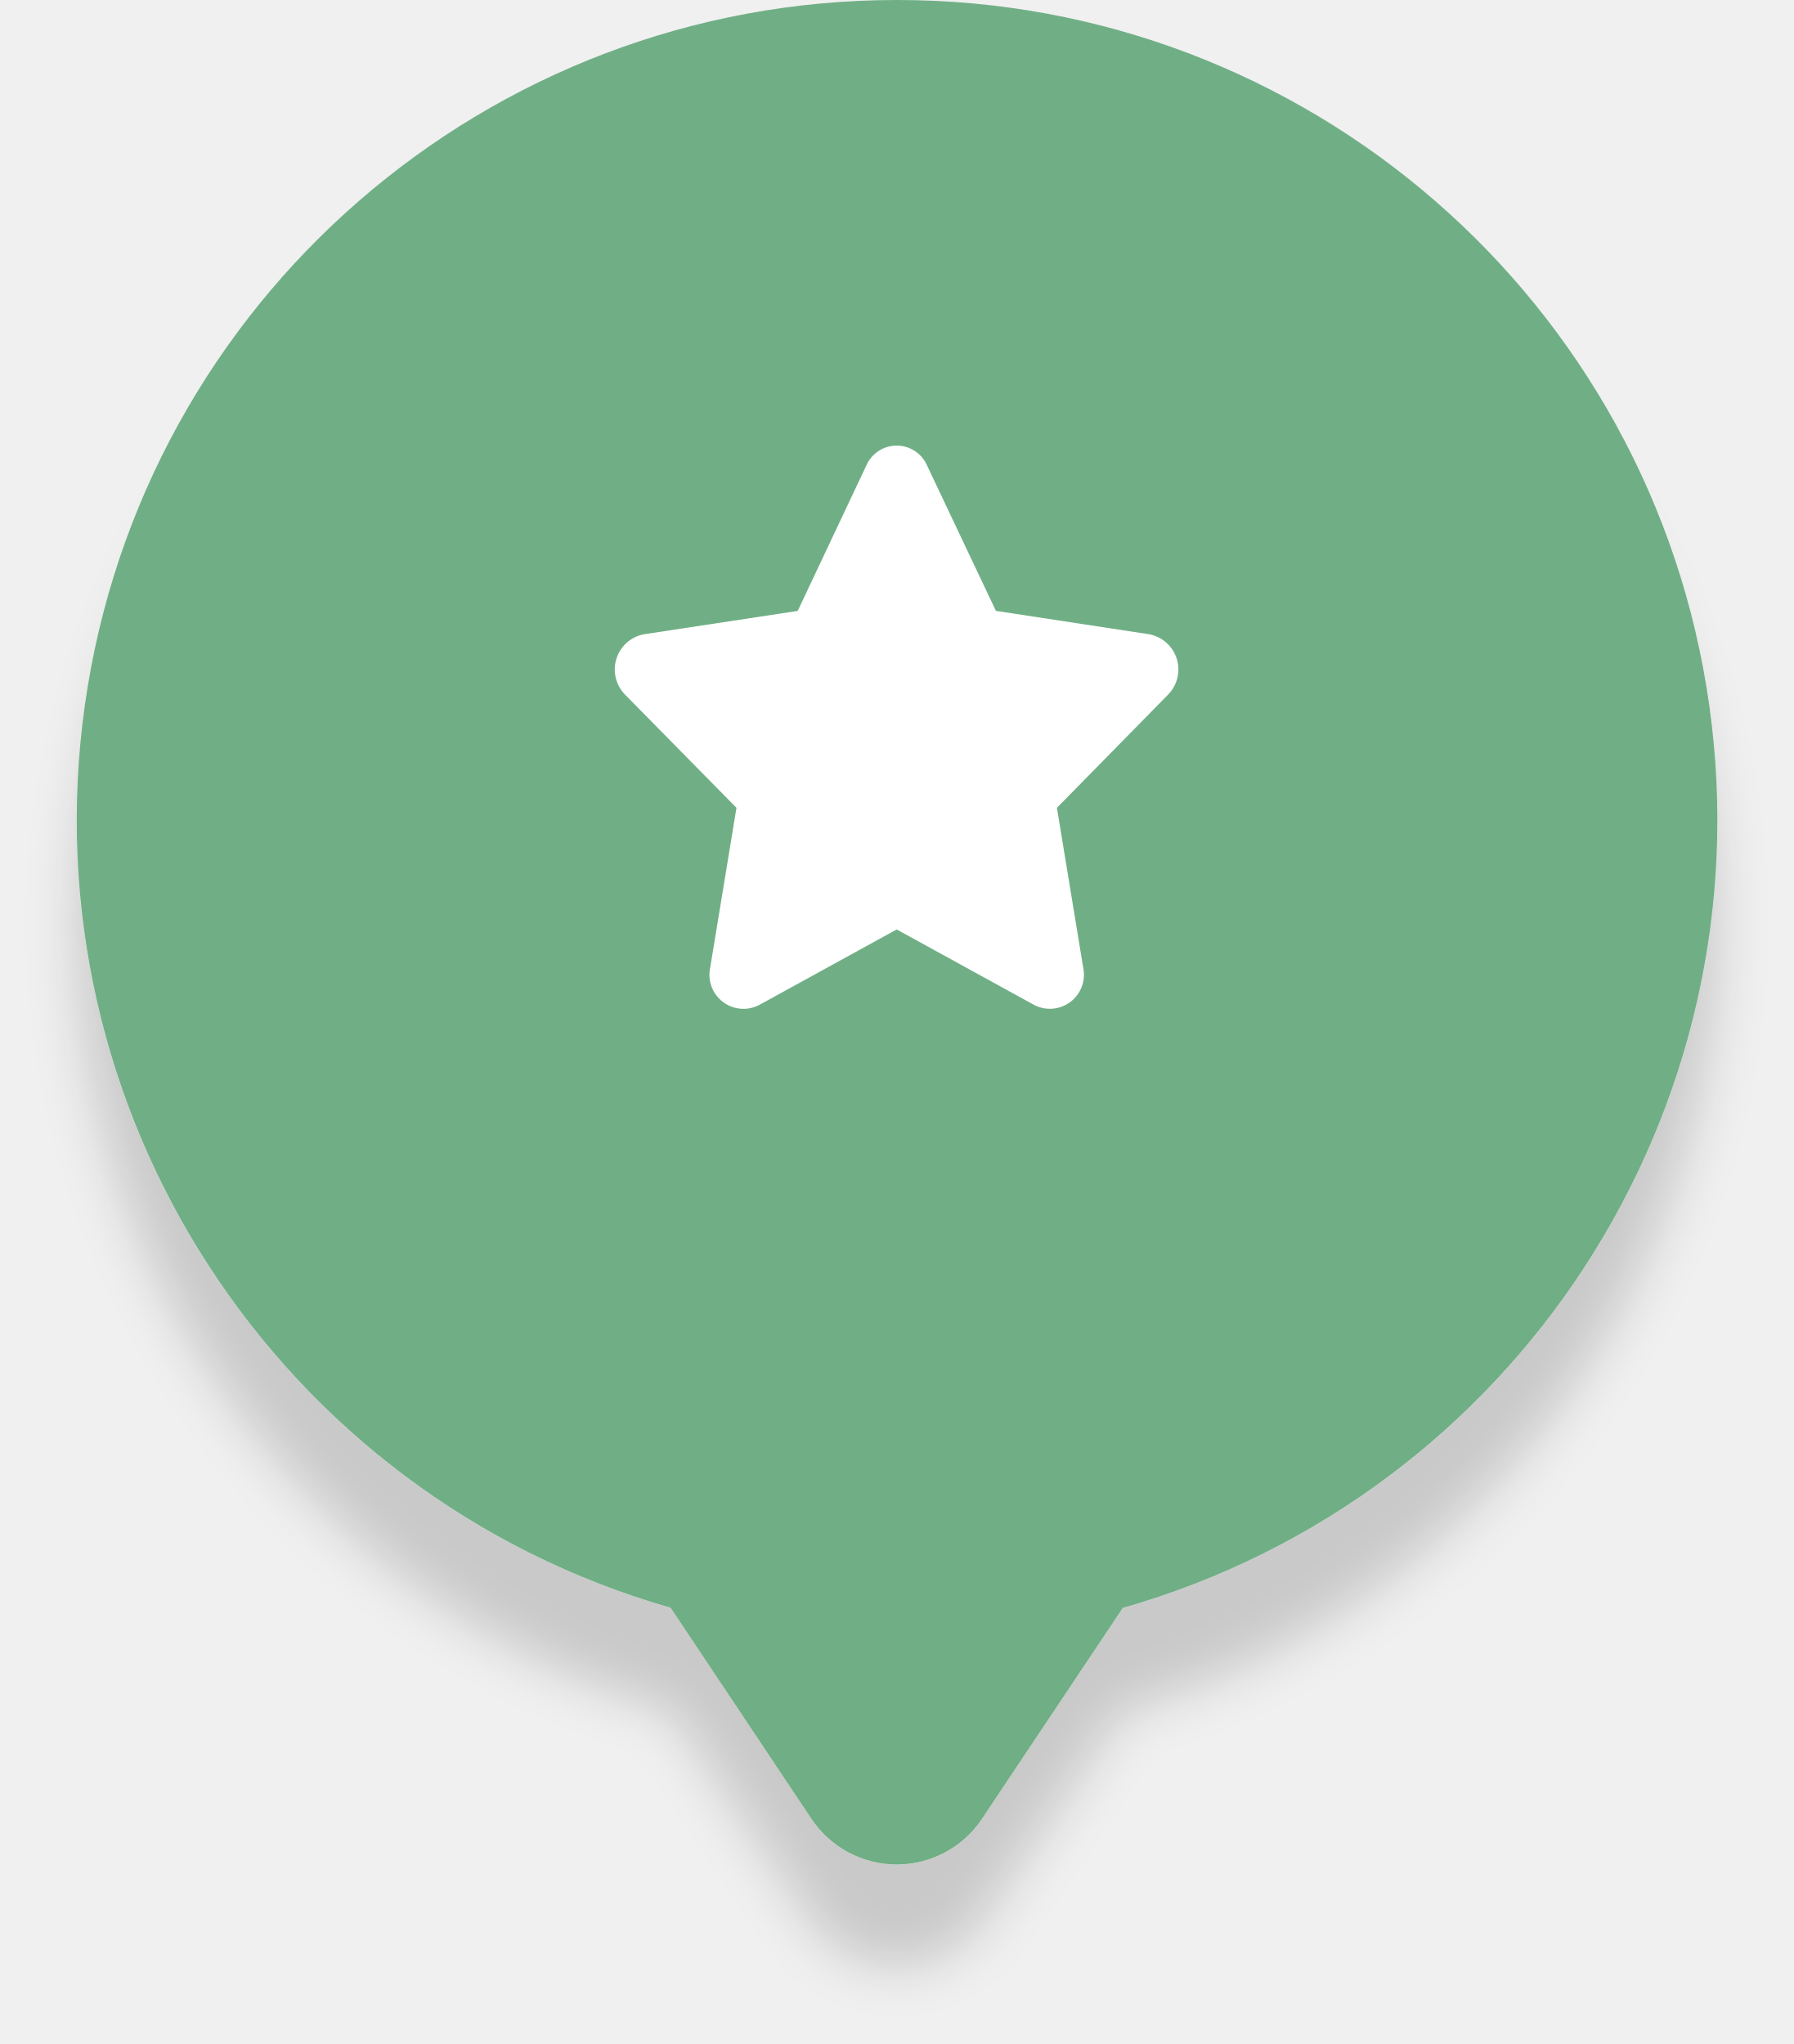
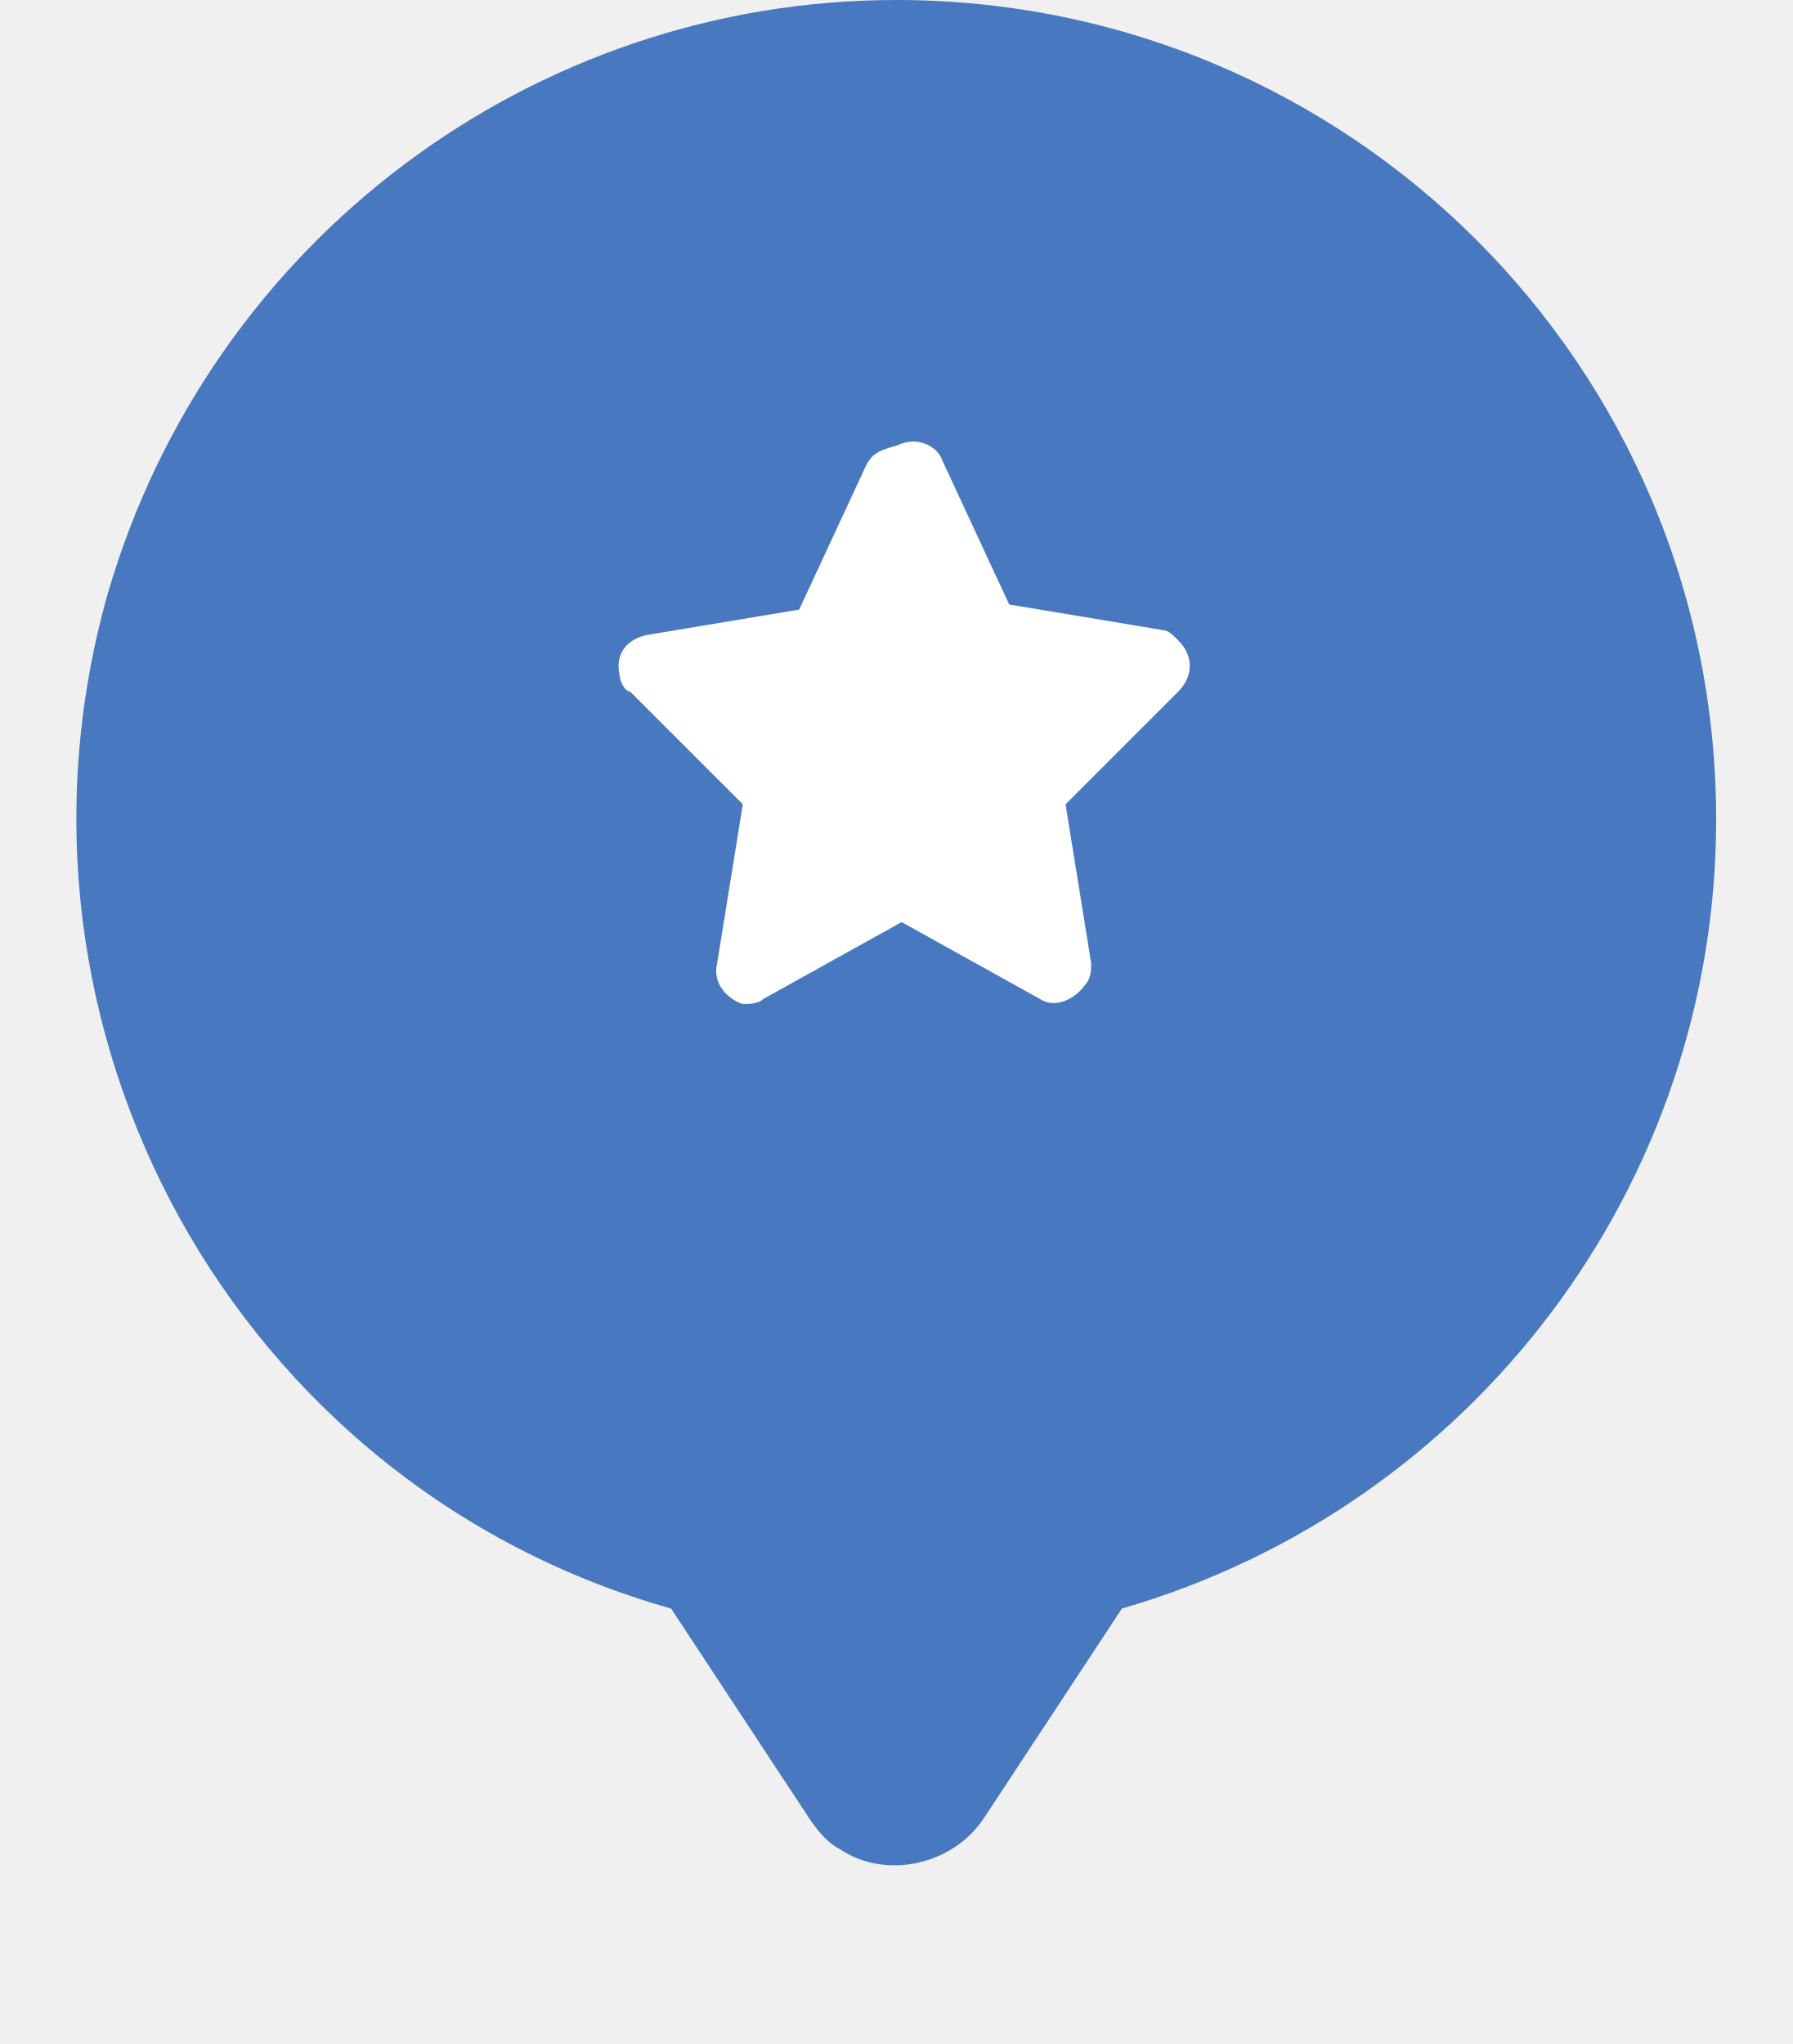
- <svg xmlns="http://www.w3.org/2000/svg" width="35" height="39.895" viewBox="0 0 35 39.895">
-   <defs>
-     <filter id="Path_1" x="0" y="0" width="35" height="39.895" filterUnits="userSpaceOnUse">
-       <feOffset dy="2" input="SourceAlpha" />
-       <feGaussianBlur stdDeviation="0.5" result="blur" />
-       <feFlood flood-opacity="0.161" />
-       <feComposite operator="in" in2="blur" />
-       <feComposite in="SourceGraphic" />
-     </filter>
-   </defs>
-   <g id="Group_3" data-name="Group 3" transform="translate(-232.5 -232)">
-     <g transform="matrix(1, 0, 0, 1, 232.5, 232)" filter="url(#Path_1)">
-       <path id="Path_1-2" data-name="Path 1" d="M51,20a16,16,0,0,1,4.412,31.384L52.664,55.5a2,2,0,0,1-3.328,0h0l-2.748-4.12A16,16,0,0,1,51,20Z" transform="translate(-33.5 -20)" fill="#70af85" />
+ <svg xmlns="http://www.w3.org/2000/svg" version="1.1" id="Calque_1" x="0px" y="0px" viewBox="0 0 35 39.9" style="enable-background:new 0 0 35 39.9;" xml:space="preserve">
+   <style type="text/css">
+ 	.st0{fill:#4878C0;}
+ 	.st1{fill:#FFFFFF;}
+ </style>
+   <g id="Group_3" transform="translate(-232.5 -232)">
+     <g transform="matrix(1, 0, 0, 1, 232.5, 232)">
+       <path id="Path_1-2" class="st0" d="M17.5,0c8.8,0,16,7.1,16,16c0,7.1-4.7,13.4-11.6,15.4l-2.7,4.1c-0.6,0.9-1.9,1.2-2.8,0.6    c-0.2-0.1-0.4-0.3-0.6-0.6l0,0l-2.7-4.1C4.6,29-0.3,20.1,2.1,11.6C4.1,4.7,10.4,0,17.5,0z" />
    </g>
-     <path id="Icon_awesome-star" data-name="Icon awesome-star" d="M6.351.382,5.009,3.226,2,3.683a.7.7,0,0,0-.364,1.173L3.814,7.069,3.3,10.195a.664.664,0,0,0,.954.724L6.941,9.443l2.687,1.476a.665.665,0,0,0,.954-.724l-.514-3.126,2.173-2.213a.7.7,0,0,0-.364-1.173l-3-.458L7.531.382a.646.646,0,0,0-1.18,0Z" transform="translate(243.059 240.698)" fill="#fff" />
+     <path id="Icon_awesome-star" class="st1" d="M249.4,241.1l-1.3,2.8l-3,0.5c-0.4,0.1-0.6,0.4-0.5,0.8c0,0.1,0.1,0.3,0.2,0.3l2.2,2.2   l-0.5,3.1c-0.1,0.4,0.2,0.7,0.5,0.8c0.1,0,0.3,0,0.4-0.1l2.7-1.5l2.7,1.5c0.3,0.2,0.7,0,0.9-0.3c0.1-0.1,0.1-0.3,0.1-0.4l-0.5-3.1   l2.2-2.2c0.3-0.3,0.3-0.7,0-1c-0.1-0.1-0.2-0.2-0.3-0.2l-3-0.5l-1.3-2.8c-0.1-0.3-0.5-0.5-0.9-0.3   C249.6,240.8,249.5,240.9,249.4,241.1z" />
  </g>
</svg>
